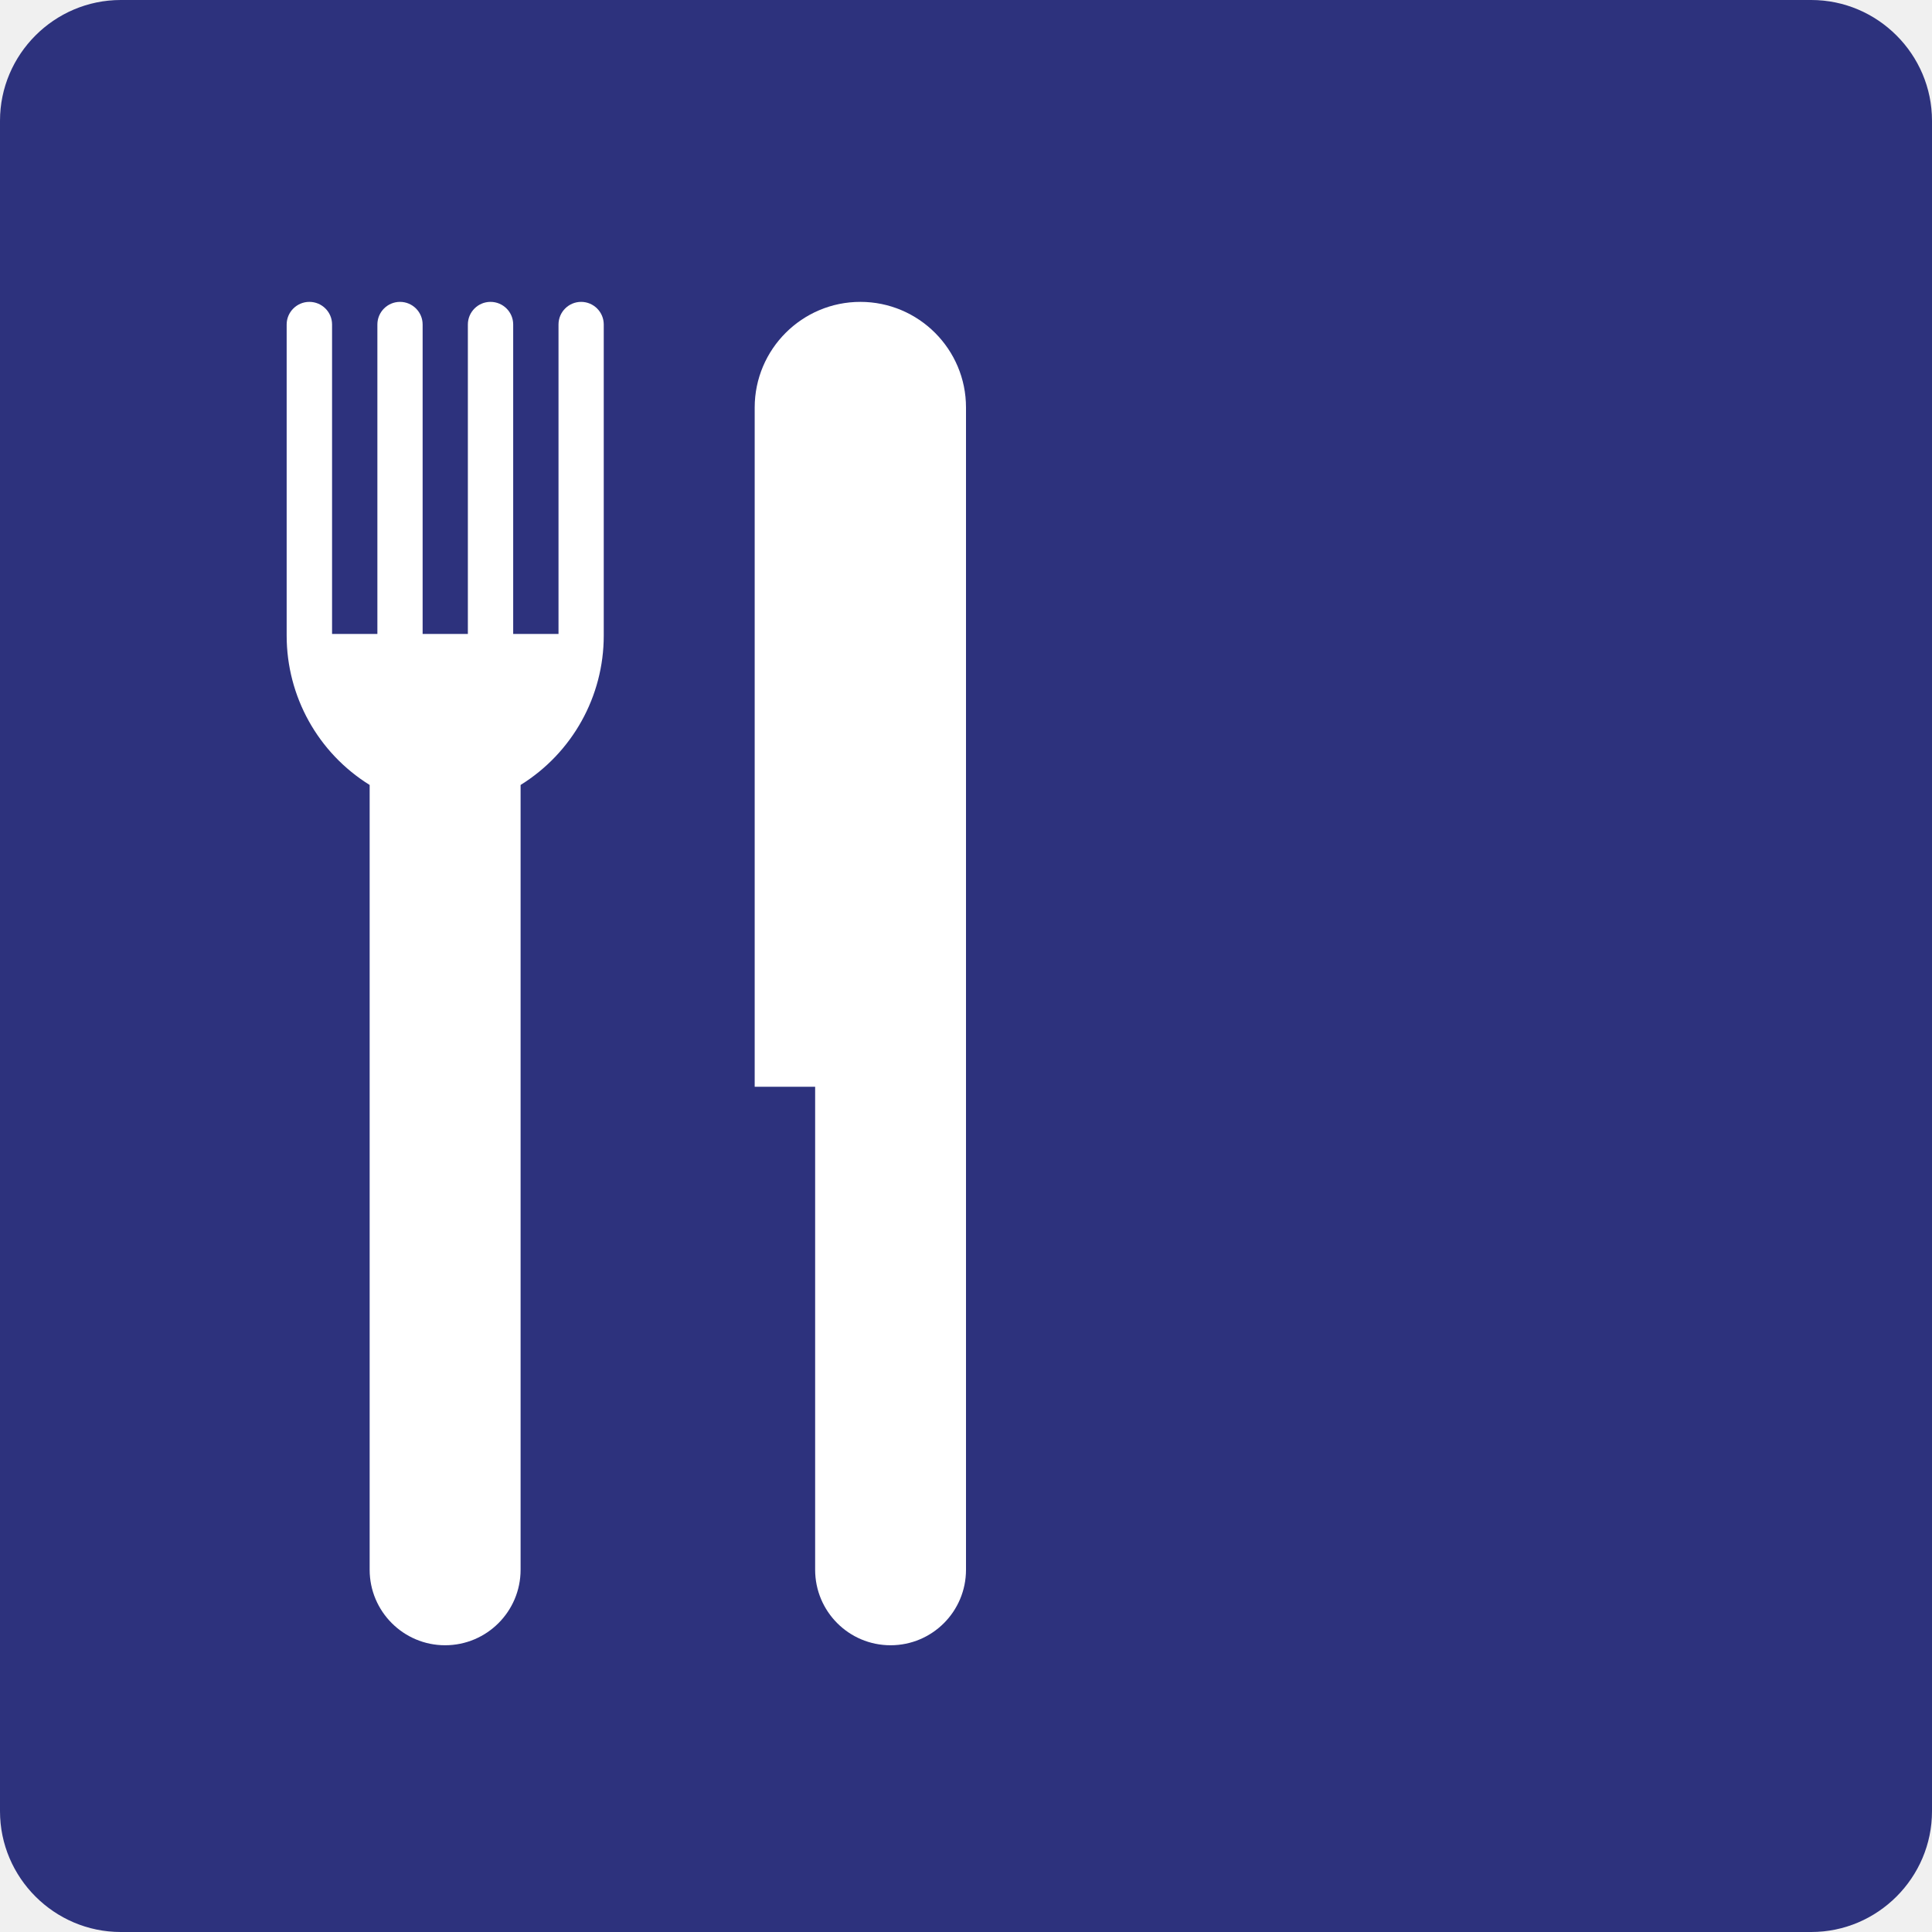
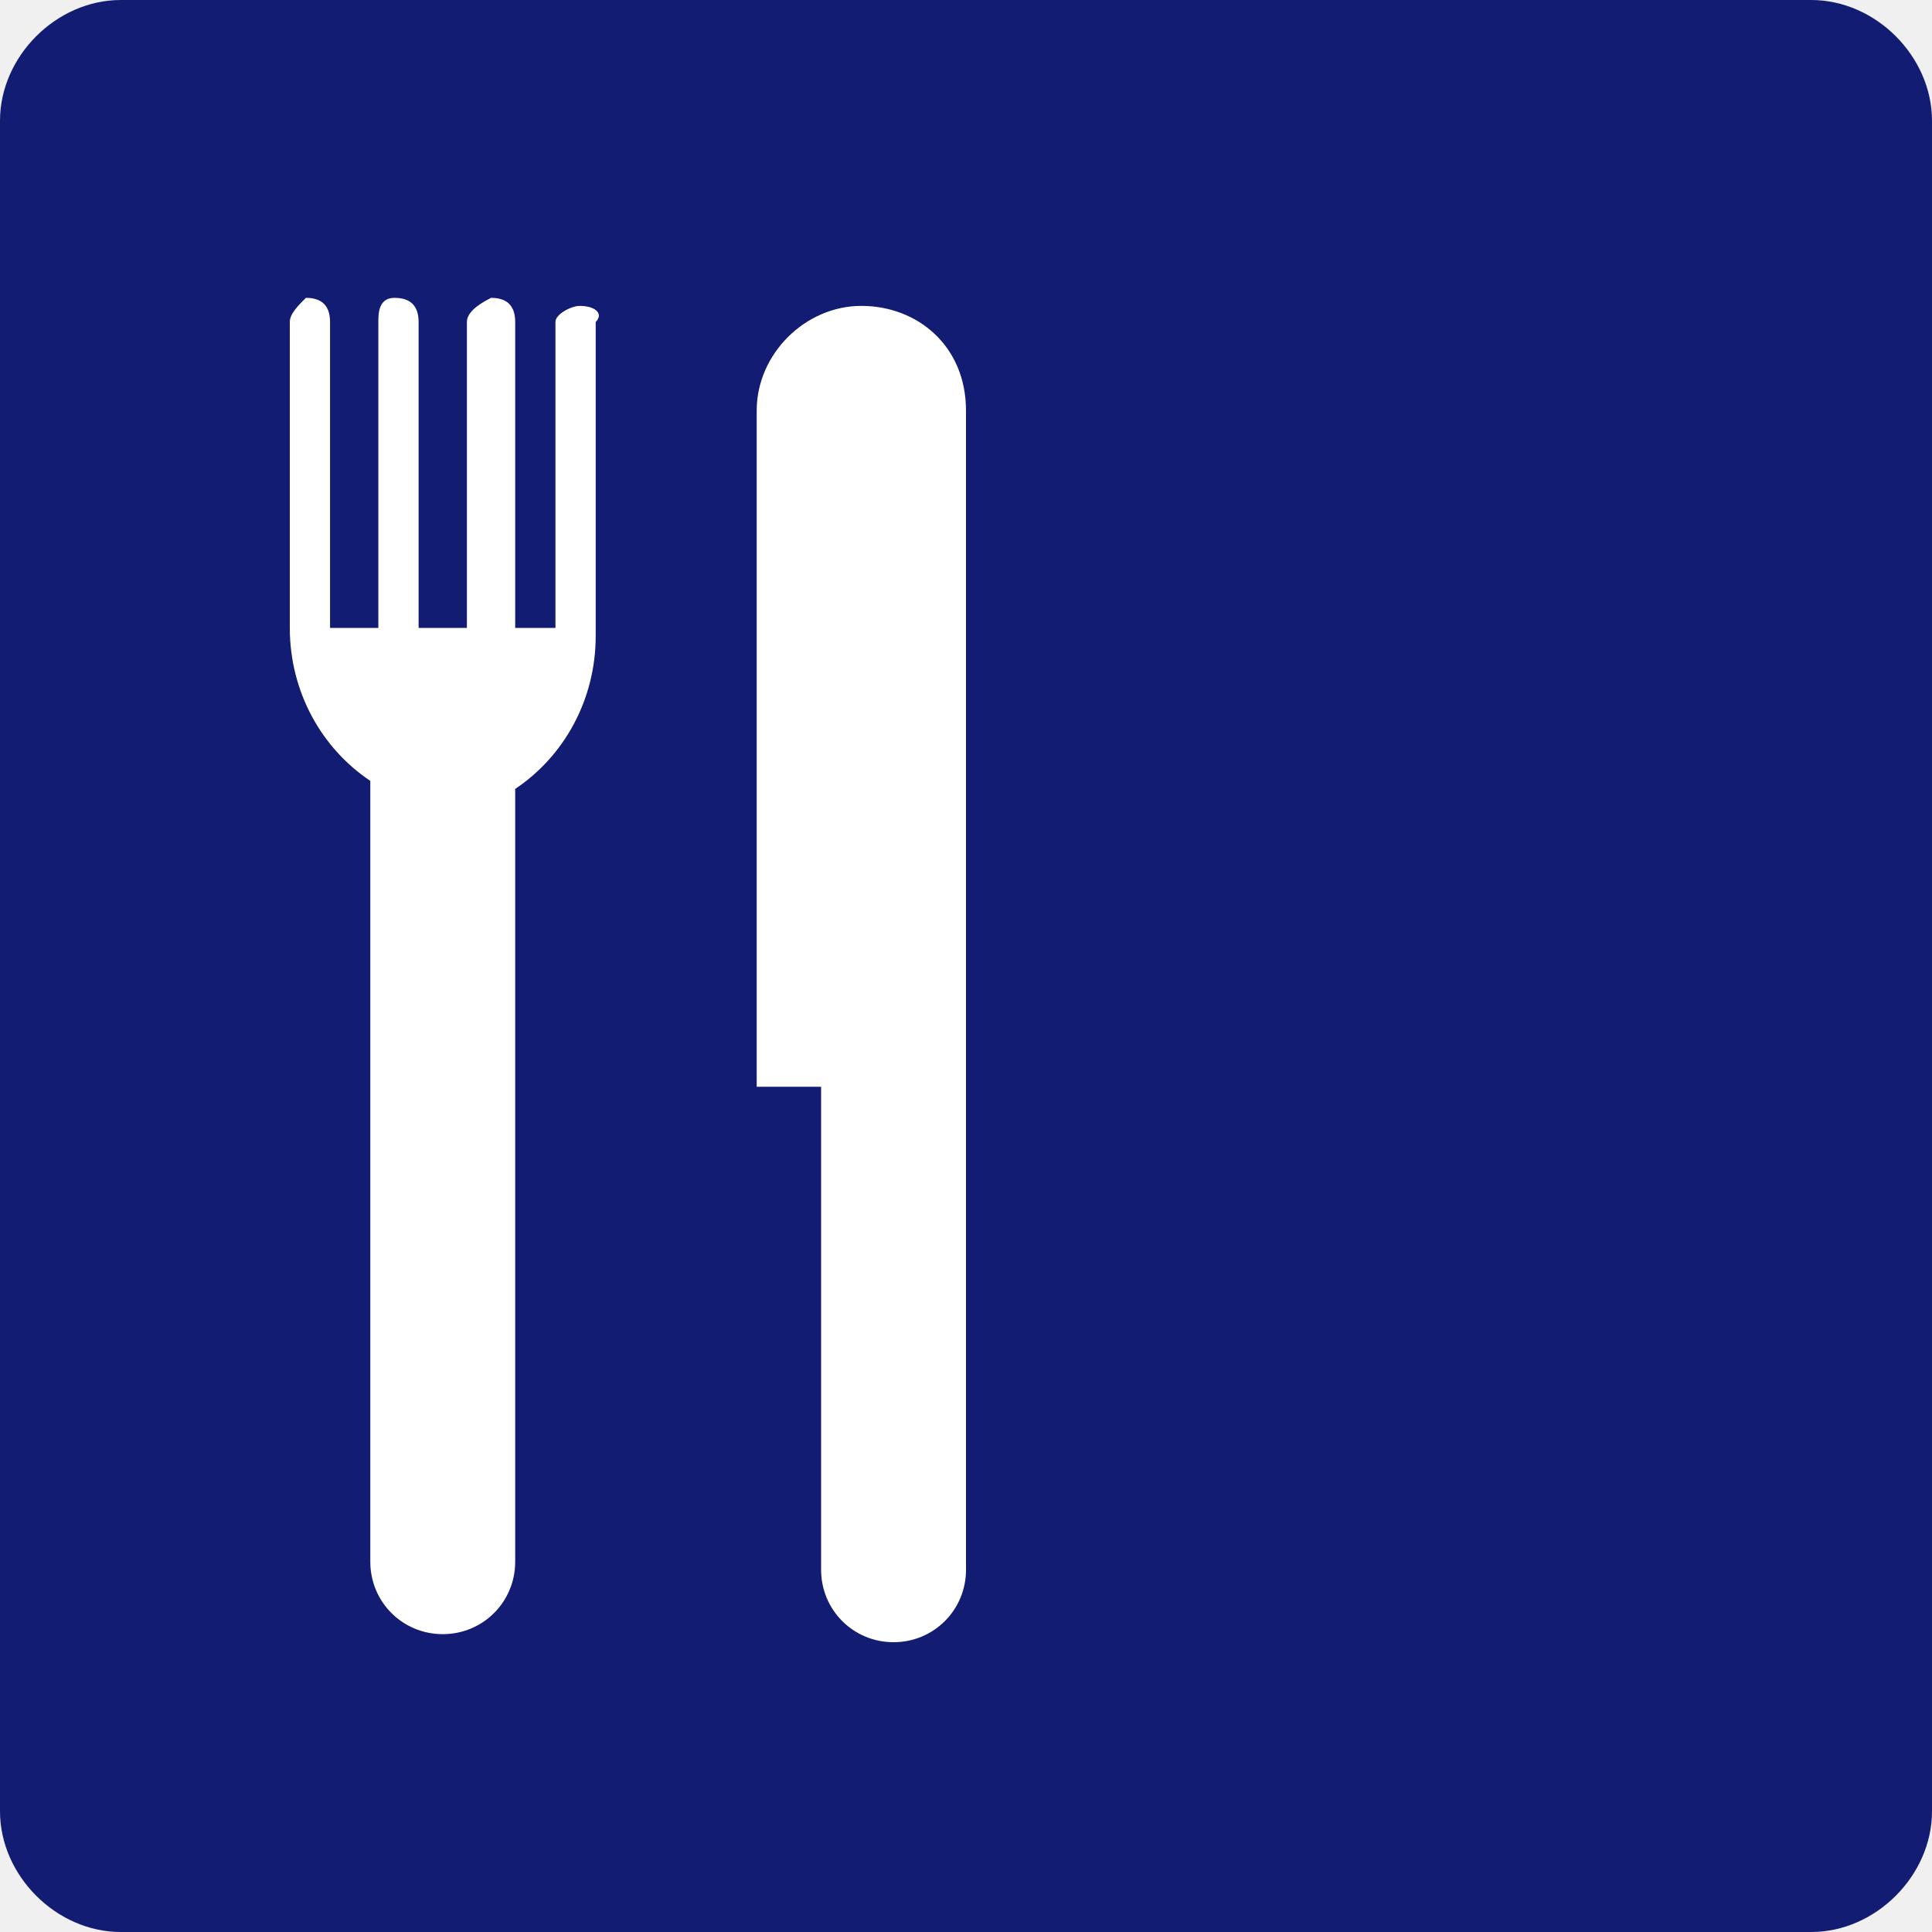
- <svg xmlns="http://www.w3.org/2000/svg" version="1.0" id="Ebene_1" x="0px" y="0px" viewBox="0 0 24 24" enable-background="new 0 0 24 24" xml:space="preserve">
+ <svg xmlns="http://www.w3.org/2000/svg" version="1.1" id="Ebene_1" x="0px" y="0px" viewBox="0 0 24 24" style="enable-background:new 0 0 24 24;" xml:space="preserve">
+   <style type="text/css">
+ 	.st0{fill:#131C73;}
+ 	.st1{fill:#FFFFFF;}
+ </style>
  <g id="SVG_x5F_24x24pt">
-     <path id="backgroundBlue" fill="#2D327D" d="M0,22.5v-21C0,0.675,0.675,0,1.5,0h21C23.325,0,24,0.675,24,1.5v21   c0,0.825-0.675,1.5-1.5,1.5h-21C0.675,24,0,23.325,0,22.5z" />
+     <path id="backgroundBlue" class="st0" d="M0,22.5v-21C0,0.7,0.7,0,1.5,0h21C23.3,0,24,0.7,24,1.5v21c0,0.8-0.7,1.5-1.5,1.5h-21   C0.7,24,0,23.3,0,22.5z" />
    <g id="content">
-       <path fill="#FFFFFF" d="M10.688,3.75c-0.725,0-1.313,0.589-1.313,1.313V13.5h0.751v6c0,0.518,0.419,0.938,0.937,0.938    c0.518,0,0.937-0.42,0.937-0.938V5.063C12.001,4.339,11.412,3.75,10.688,3.75L10.688,3.75z" />
-       <path fill="#FFFFFF" d="M7.219,3.75c-0.155,0-0.281,0.126-0.281,0.281v3.844H6.375V4.031c0-0.155-0.126-0.281-0.282-0.281    c-0.155,0-0.281,0.126-0.281,0.281v3.844H5.25V4.031c0-0.155-0.126-0.281-0.281-0.281c-0.155,0-0.281,0.126-0.281,0.281v3.844    H4.125V4.031c0-0.155-0.126-0.281-0.282-0.281c-0.155,0-0.282,0.126-0.282,0.281v3.844c0,0.007,0,0.014,0,0.021    c0,0.756,0.39,1.457,1.031,1.855V19.5c0,0.518,0.421,0.938,0.937,0.938c0.518,0,0.938-0.42,0.938-0.938V9.751    C7.11,9.352,7.5,8.651,7.5,7.896c0-0.007,0-0.013,0-0.021V4.031C7.5,3.876,7.374,3.75,7.219,3.75L7.219,3.75z" />
+       <path class="st1" d="M10.7,3.8c-0.7,0-1.3,0.6-1.3,1.3v8.4h0.8v6c0,0.5,0.4,0.9,0.9,0.9c0.5,0,0.9-0.4,0.9-0.9V5.1    C12,4.3,11.4,3.8,10.7,3.8L10.7,3.8z" />
+       <path class="st1" d="M7.2,3.8C7.1,3.8,6.9,3.9,6.9,4v3.8H6.4V4c0-0.2-0.1-0.3-0.3-0.3C5.9,3.8,5.8,3.9,5.8,4v3.8H5.2V4    c0-0.2-0.1-0.3-0.3-0.3S4.7,3.9,4.7,4v3.8H4.1V4c0-0.2-0.1-0.3-0.3-0.3C3.7,3.8,3.6,3.9,3.6,4v3.8c0,0,0,0,0,0    c0,0.8,0.4,1.5,1,1.9v9.7c0,0.5,0.4,0.9,0.9,0.9c0.5,0,0.9-0.4,0.9-0.9V9.8c0.6-0.4,1-1.1,1-1.9c0,0,0,0,0,0V4    C7.5,3.9,7.4,3.8,7.2,3.8L7.2,3.8z" />
    </g>
  </g>
</svg>
